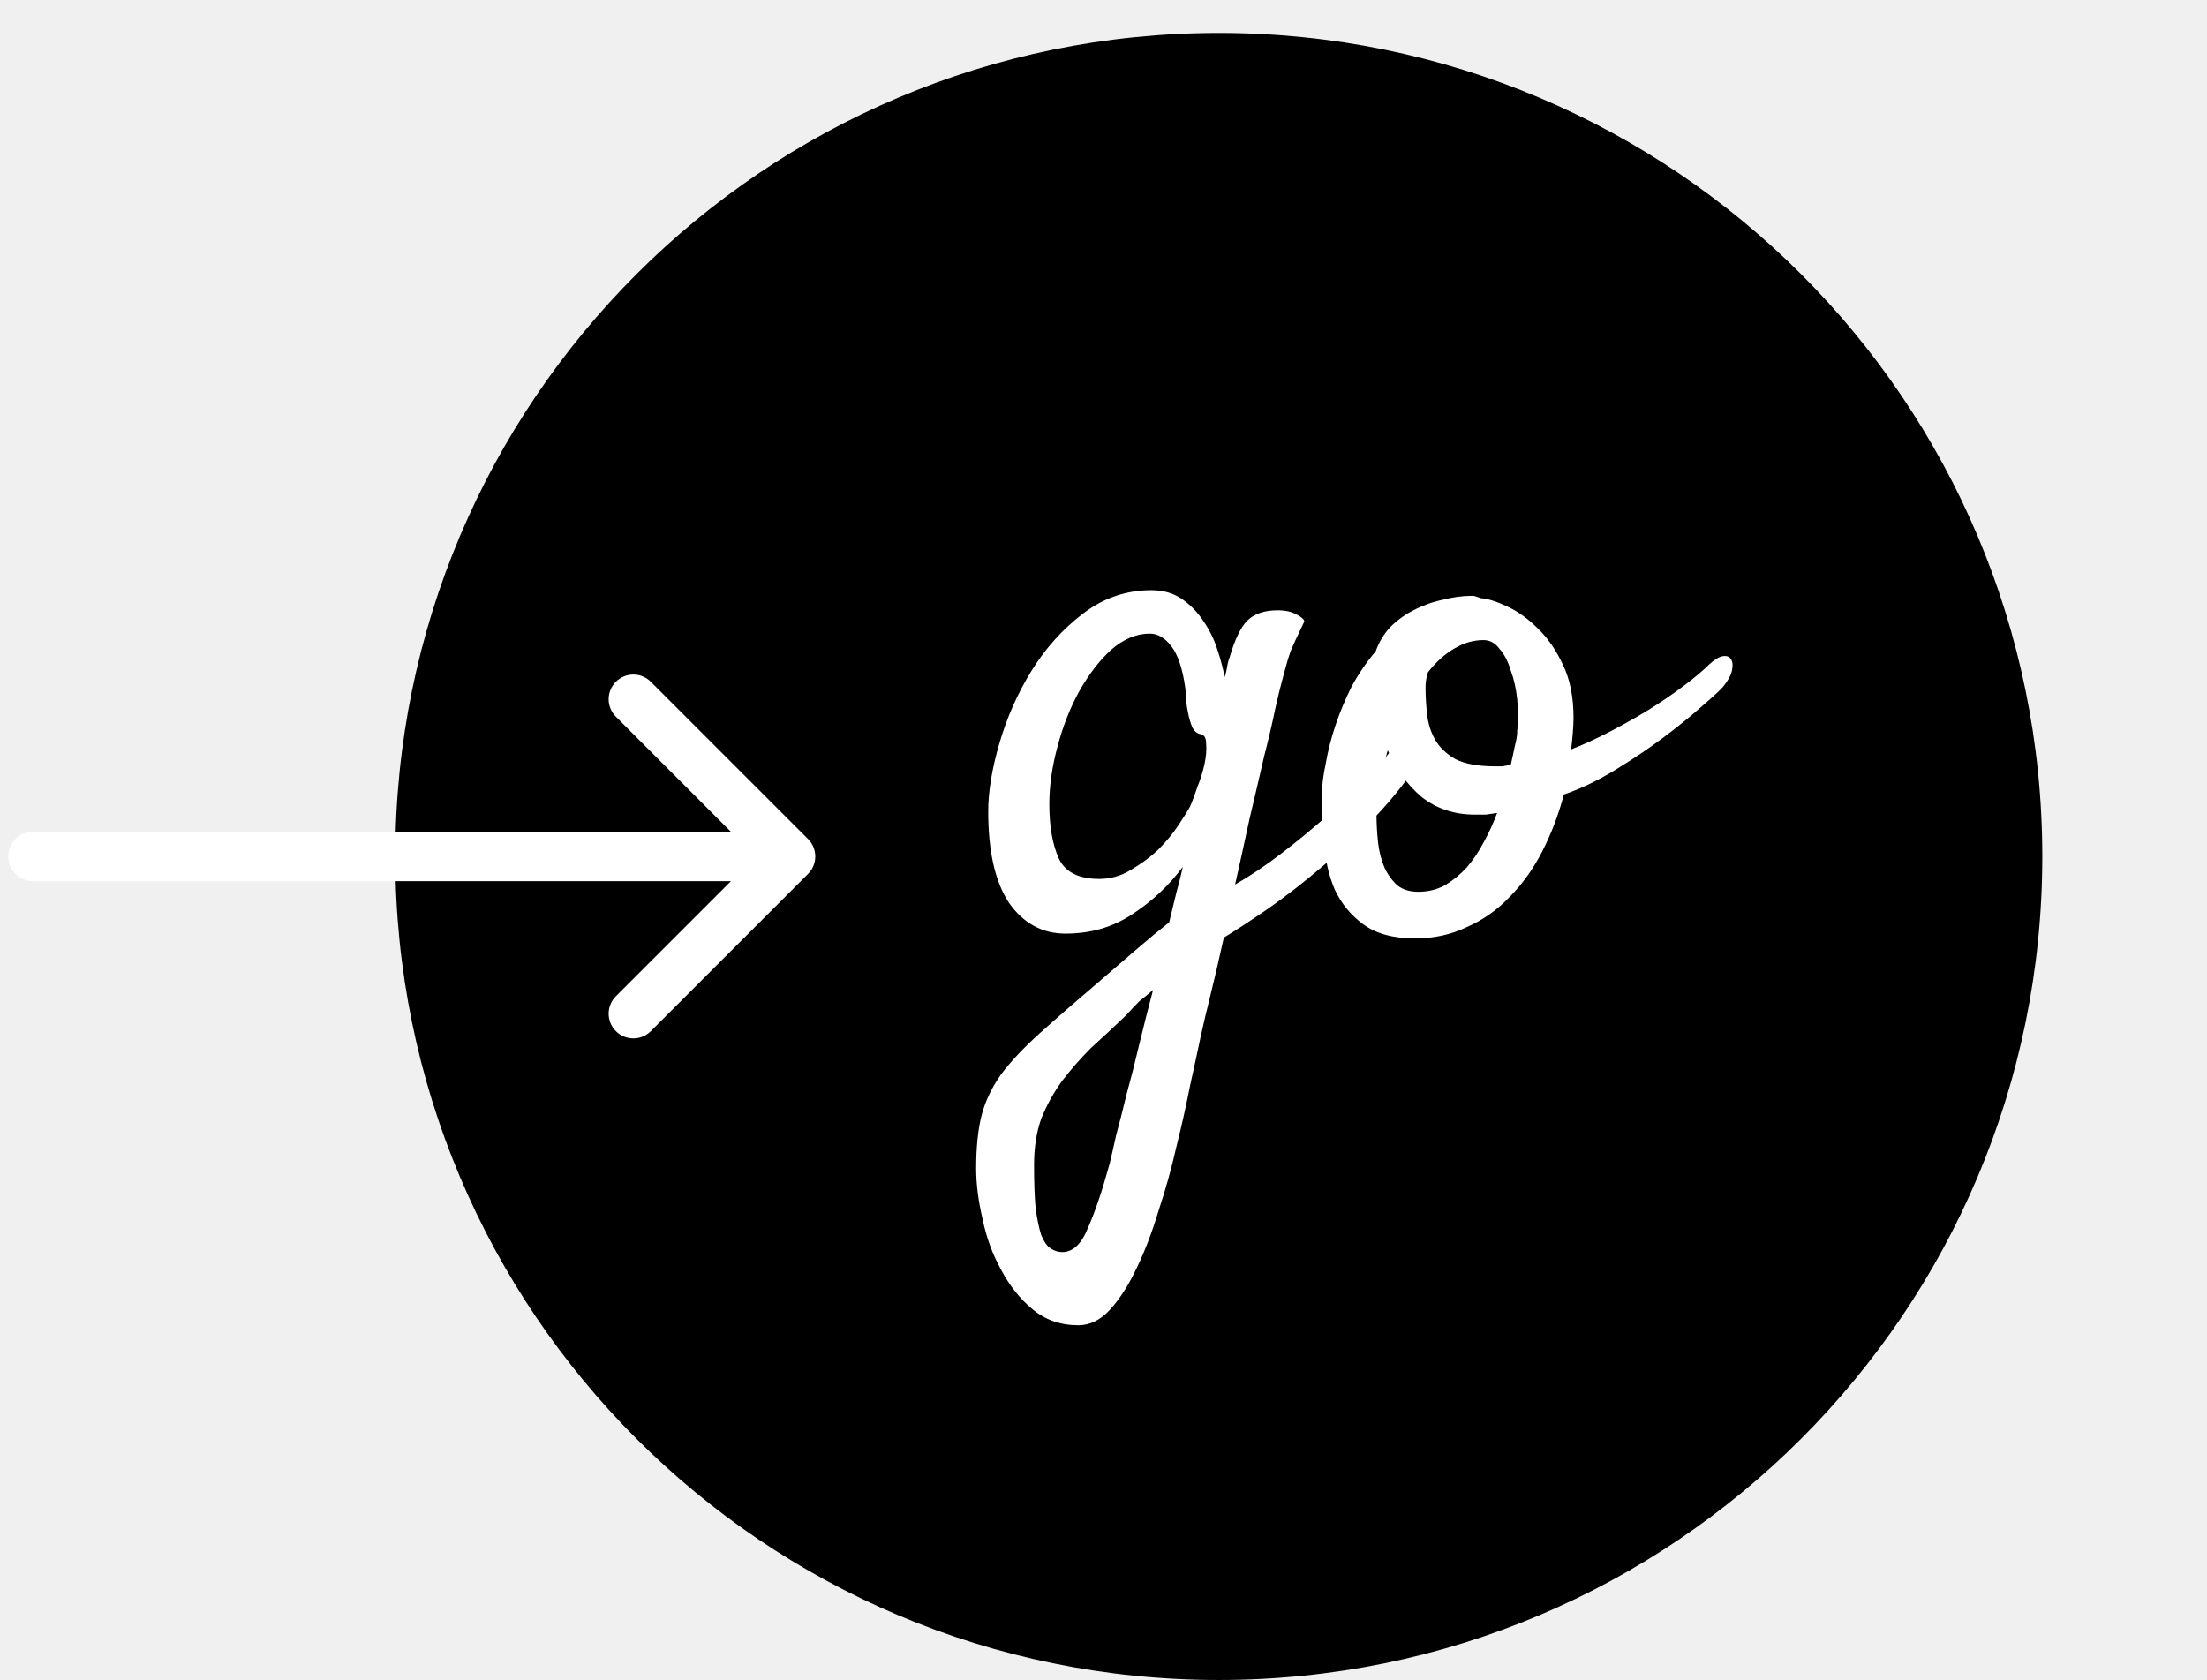
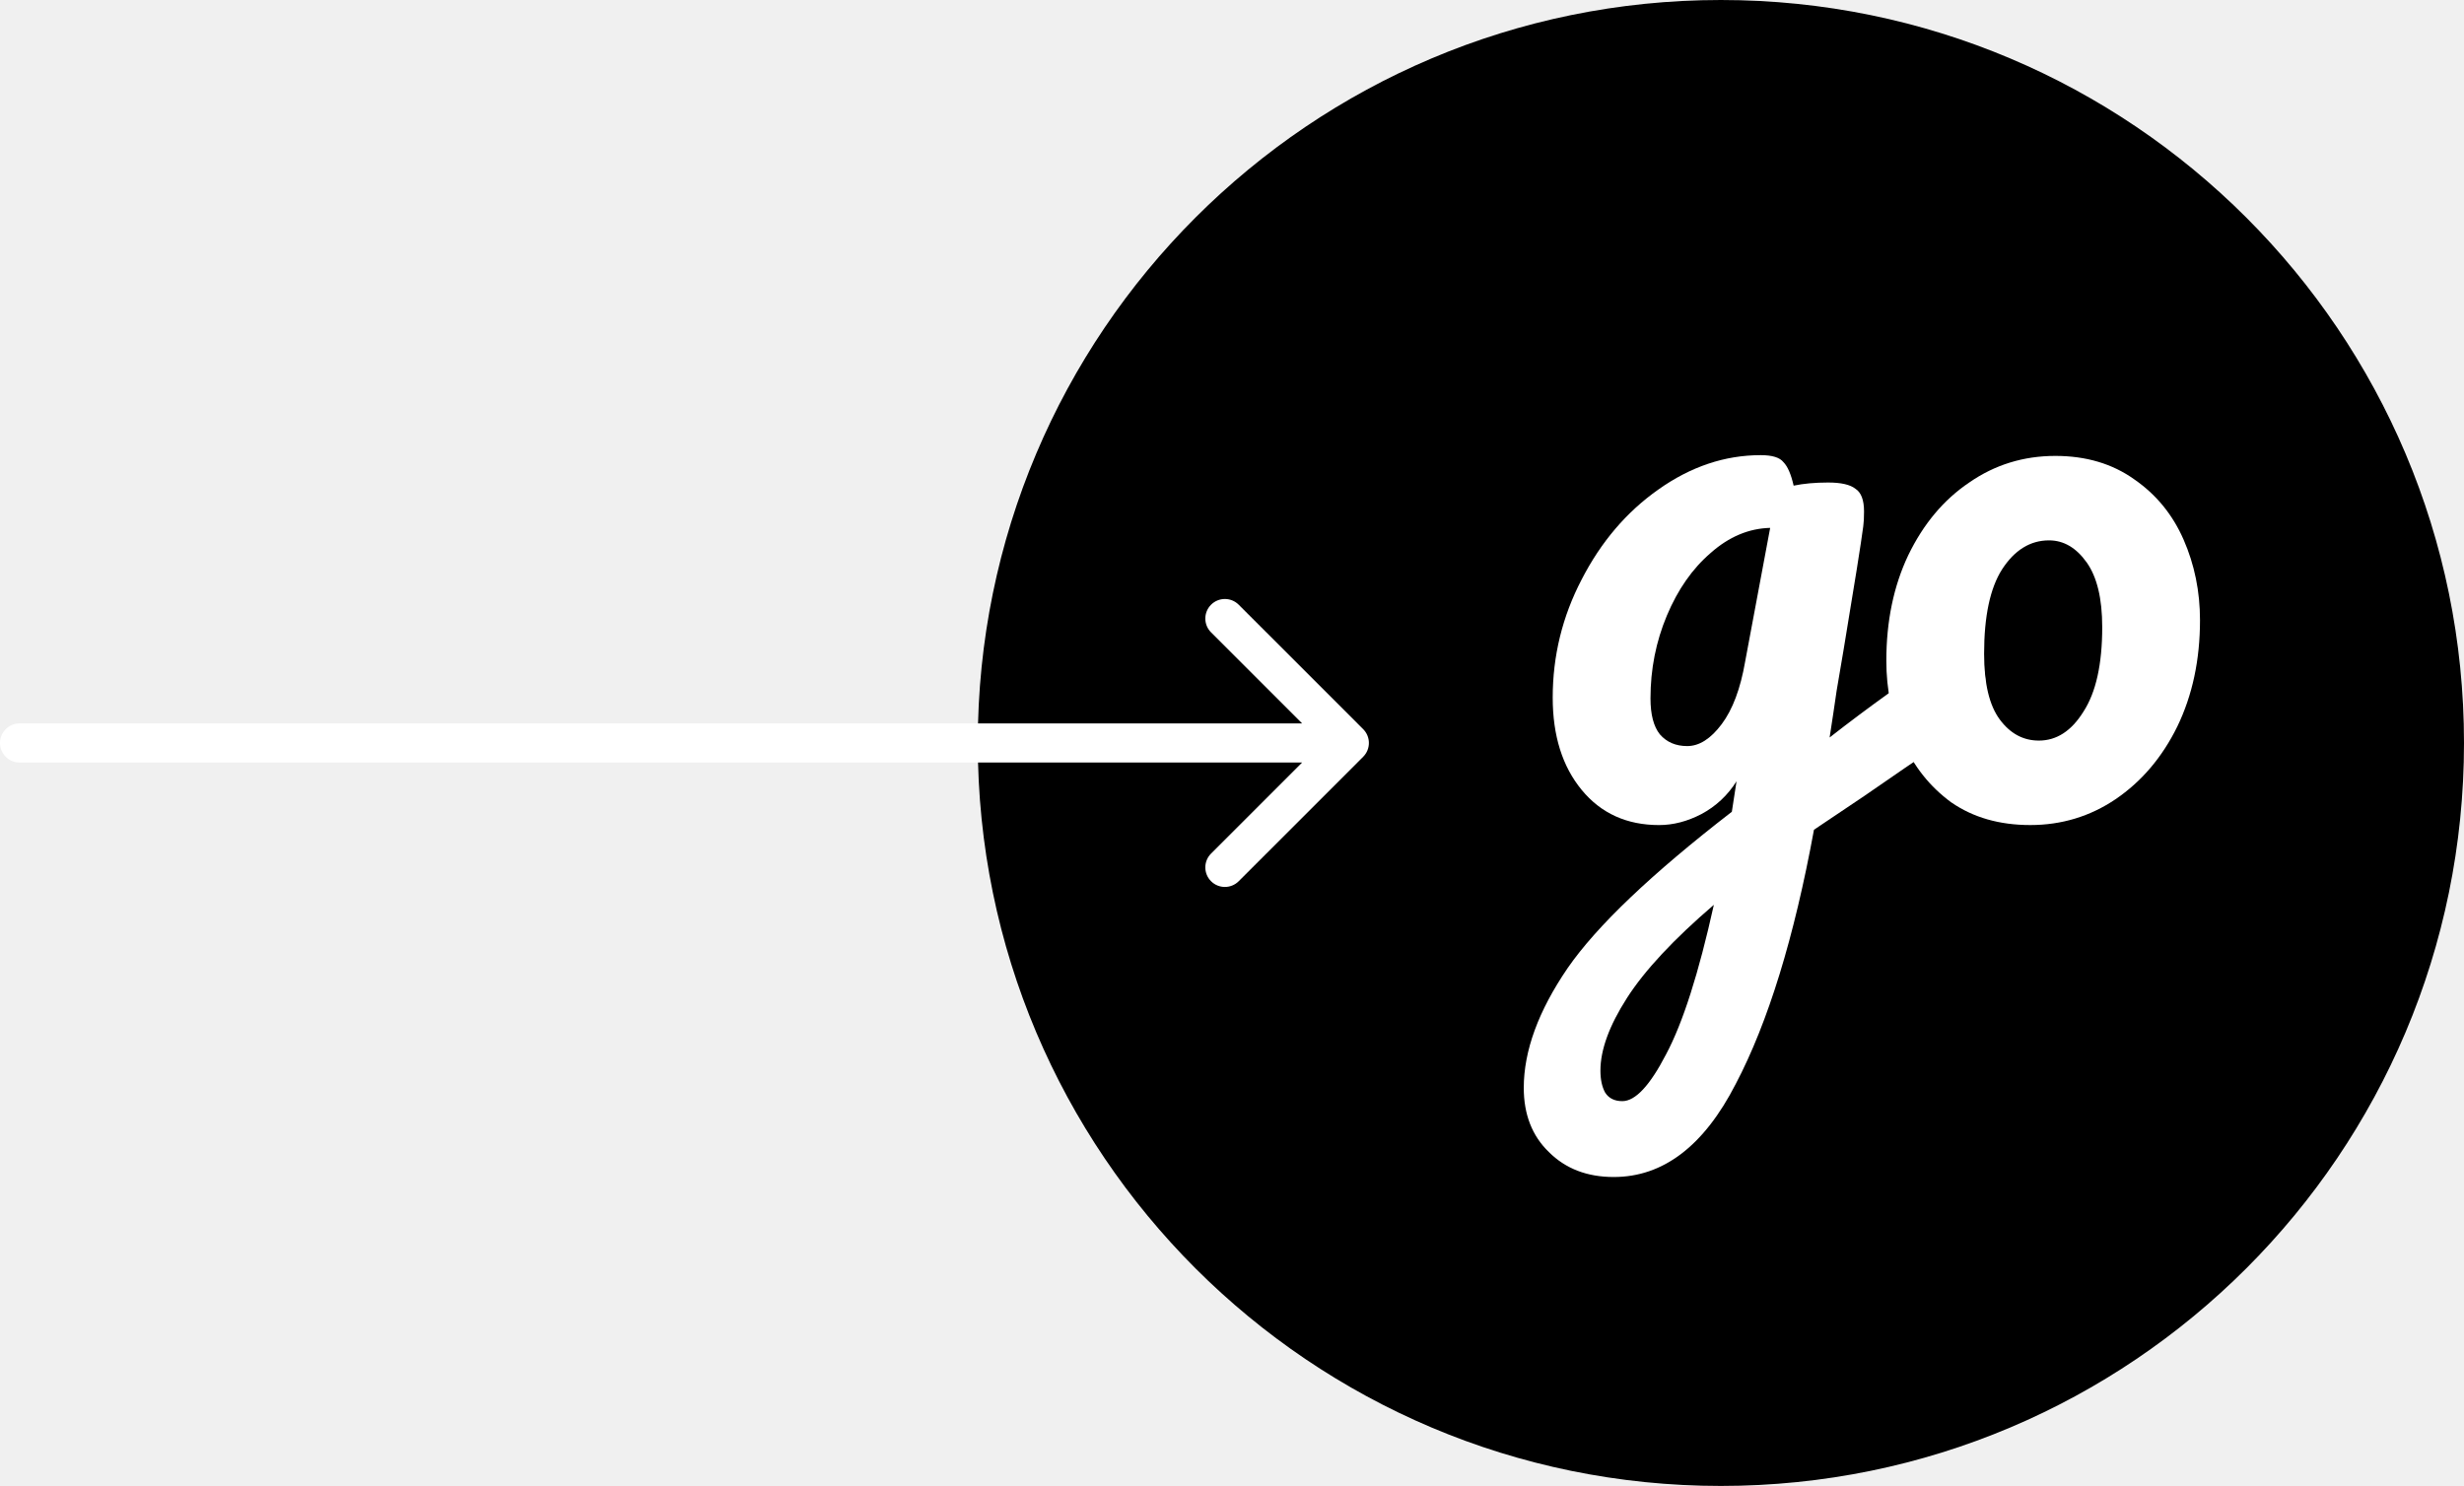
- <svg xmlns="http://www.w3.org/2000/svg" width="67" height="51" viewBox="0 0 67 51" fill="none">
-   <circle cx="37" cy="26" r="25" fill="black" />
-   <path d="M36.445 31.491C36.364 31.882 36.258 32.37 36.128 32.956C36.014 33.542 35.876 34.16 35.713 34.812C35.566 35.463 35.387 36.105 35.176 36.74C34.98 37.391 34.761 37.969 34.517 38.474C34.273 38.995 34.004 39.418 33.711 39.743C33.418 40.069 33.092 40.231 32.734 40.231C32.197 40.231 31.733 40.069 31.343 39.743C30.968 39.434 30.651 39.035 30.391 38.547C30.13 38.075 29.943 37.562 29.829 37.009C29.699 36.455 29.634 35.943 29.634 35.471C29.634 34.82 29.691 34.274 29.805 33.835C29.919 33.412 30.114 33.005 30.391 32.614C30.684 32.224 31.074 31.809 31.562 31.369C32.051 30.93 32.677 30.384 33.442 29.733C33.817 29.408 34.175 29.099 34.517 28.806C34.858 28.513 35.184 28.244 35.493 28C35.575 27.674 35.648 27.373 35.713 27.097C35.794 26.804 35.859 26.543 35.908 26.315C35.485 26.885 34.972 27.365 34.37 27.756C33.784 28.146 33.109 28.342 32.344 28.342C31.644 28.342 31.074 28.033 30.635 27.414C30.212 26.779 30 25.852 30 24.631C30 24.029 30.114 23.337 30.342 22.556C30.57 21.774 30.895 21.042 31.318 20.358C31.741 19.675 32.262 19.097 32.881 18.625C33.499 18.153 34.191 17.917 34.956 17.917C35.314 17.917 35.623 18.006 35.884 18.186C36.144 18.365 36.364 18.592 36.543 18.869C36.722 19.13 36.86 19.414 36.958 19.724C37.056 20.017 37.129 20.293 37.178 20.554C37.21 20.456 37.235 20.358 37.251 20.261C37.267 20.147 37.292 20.049 37.324 19.968C37.487 19.414 37.666 19.04 37.861 18.845C38.073 18.633 38.382 18.527 38.789 18.527C39.017 18.527 39.204 18.568 39.351 18.649C39.513 18.731 39.595 18.804 39.595 18.869C39.513 19.048 39.448 19.186 39.399 19.284C39.351 19.382 39.302 19.488 39.253 19.602C39.204 19.699 39.155 19.829 39.106 19.992C39.058 20.155 38.992 20.391 38.911 20.7C38.879 20.814 38.813 21.083 38.716 21.506C38.634 21.913 38.52 22.401 38.374 22.971C38.244 23.54 38.097 24.167 37.935 24.851C37.788 25.534 37.642 26.201 37.495 26.852C37.951 26.592 38.423 26.275 38.911 25.9C39.399 25.526 39.863 25.144 40.303 24.753C40.742 24.362 41.133 23.996 41.475 23.654C41.816 23.296 42.069 23.003 42.231 22.775C42.362 22.58 42.508 22.442 42.671 22.36C42.834 22.279 42.972 22.255 43.086 22.287C43.216 22.303 43.289 22.377 43.306 22.507C43.338 22.621 43.289 22.784 43.159 22.995C42.785 23.597 42.329 24.183 41.792 24.753C41.255 25.306 40.702 25.827 40.132 26.315C39.578 26.787 39.033 27.211 38.496 27.585C37.975 27.943 37.528 28.236 37.153 28.464C36.991 29.196 36.852 29.79 36.738 30.246C36.624 30.702 36.527 31.117 36.445 31.491ZM33.369 26.682C33.711 26.682 34.028 26.592 34.321 26.413C34.63 26.234 34.907 26.031 35.151 25.803C35.395 25.559 35.599 25.314 35.762 25.07C35.925 24.826 36.047 24.631 36.128 24.484C36.193 24.338 36.266 24.143 36.348 23.898C36.445 23.654 36.519 23.418 36.567 23.19C36.616 22.963 36.633 22.759 36.616 22.58C36.616 22.401 36.559 22.303 36.445 22.287C36.348 22.271 36.266 22.206 36.201 22.092C36.152 21.978 36.112 21.848 36.079 21.701C36.047 21.555 36.022 21.408 36.006 21.262C36.006 21.115 35.998 20.985 35.981 20.871C35.9 20.301 35.762 19.886 35.566 19.626C35.371 19.366 35.151 19.235 34.907 19.235C34.5 19.235 34.11 19.398 33.735 19.724C33.377 20.049 33.052 20.472 32.759 20.993C32.482 21.498 32.262 22.059 32.1 22.678C31.937 23.28 31.855 23.858 31.855 24.411C31.855 25.095 31.953 25.648 32.148 26.071C32.344 26.478 32.751 26.682 33.369 26.682ZM32.246 38.01C32.572 38.01 32.832 37.766 33.027 37.277C33.239 36.805 33.459 36.154 33.687 35.324C33.735 35.129 33.8 34.844 33.882 34.47C33.98 34.112 34.085 33.697 34.199 33.225C34.329 32.753 34.46 32.24 34.59 31.686C34.72 31.149 34.858 30.604 35.005 30.051C34.875 30.165 34.736 30.279 34.59 30.393C34.46 30.523 34.321 30.669 34.175 30.832C33.817 31.174 33.467 31.499 33.125 31.809C32.8 32.134 32.507 32.468 32.246 32.81C31.986 33.168 31.774 33.55 31.611 33.957C31.465 34.364 31.392 34.836 31.392 35.373C31.392 35.91 31.408 36.35 31.44 36.691C31.489 37.033 31.546 37.302 31.611 37.497C31.693 37.692 31.782 37.823 31.88 37.888C31.994 37.969 32.116 38.01 32.246 38.01ZM47.476 24.118C47.313 24.737 47.093 25.314 46.816 25.852C46.54 26.389 46.206 26.852 45.815 27.243C45.441 27.634 45.01 27.935 44.522 28.146C44.05 28.374 43.529 28.488 42.959 28.488C42.292 28.488 41.763 28.342 41.372 28.049C40.998 27.772 40.713 27.422 40.518 26.999C40.339 26.576 40.233 26.112 40.2 25.607C40.151 25.103 40.127 24.631 40.127 24.191C40.127 23.882 40.168 23.54 40.249 23.166C40.314 22.792 40.412 22.409 40.542 22.019C40.672 21.628 40.835 21.237 41.03 20.847C41.242 20.456 41.486 20.098 41.763 19.773C41.86 19.496 42.007 19.252 42.202 19.04C42.414 18.828 42.65 18.658 42.91 18.527C43.187 18.381 43.48 18.275 43.789 18.21C44.098 18.129 44.399 18.088 44.692 18.088C44.741 18.088 44.782 18.096 44.815 18.112C44.863 18.129 44.912 18.145 44.961 18.161C45.172 18.177 45.433 18.259 45.742 18.405C46.068 18.552 46.377 18.771 46.67 19.064C46.979 19.357 47.24 19.732 47.451 20.188C47.663 20.627 47.769 21.164 47.769 21.799C47.769 21.929 47.76 22.092 47.744 22.287C47.728 22.466 47.712 22.621 47.695 22.751C48.07 22.605 48.46 22.425 48.867 22.214C49.274 22.002 49.665 21.783 50.039 21.555C50.43 21.311 50.788 21.066 51.113 20.822C51.439 20.578 51.699 20.358 51.895 20.163C52.057 20.017 52.196 19.935 52.31 19.919C52.423 19.903 52.505 19.935 52.554 20.017C52.602 20.098 52.611 20.212 52.578 20.358C52.546 20.505 52.456 20.668 52.31 20.847C52.228 20.944 52.017 21.14 51.675 21.433C51.349 21.726 50.959 22.043 50.503 22.385C50.047 22.727 49.551 23.06 49.014 23.386C48.477 23.711 47.964 23.955 47.476 24.118ZM43.35 20.407C43.301 20.554 43.276 20.708 43.276 20.871C43.276 21.131 43.293 21.408 43.325 21.701C43.358 21.978 43.439 22.23 43.569 22.458C43.7 22.686 43.903 22.881 44.18 23.044C44.473 23.19 44.871 23.264 45.376 23.264C45.457 23.264 45.539 23.264 45.62 23.264C45.702 23.247 45.783 23.231 45.864 23.215C45.913 23.003 45.954 22.816 45.986 22.653C46.035 22.474 46.06 22.32 46.06 22.189C46.092 21.88 46.092 21.563 46.06 21.237C46.027 20.912 45.962 20.619 45.864 20.358C45.783 20.082 45.669 19.862 45.523 19.699C45.392 19.52 45.23 19.431 45.034 19.431C44.725 19.431 44.424 19.52 44.131 19.699C43.854 19.862 43.594 20.098 43.35 20.407ZM41.787 24.704C41.787 24.997 41.803 25.29 41.836 25.583C41.868 25.86 41.934 26.112 42.031 26.34C42.129 26.551 42.259 26.73 42.422 26.877C42.585 27.007 42.796 27.072 43.057 27.072C43.35 27.072 43.618 27.007 43.862 26.877C44.106 26.73 44.326 26.551 44.522 26.34C44.717 26.112 44.888 25.86 45.034 25.583C45.197 25.29 45.335 24.989 45.449 24.68C45.335 24.696 45.221 24.712 45.107 24.729C45.01 24.729 44.896 24.729 44.766 24.729C44.147 24.729 43.61 24.549 43.154 24.191C42.715 23.817 42.373 23.345 42.129 22.775C42.031 23.117 41.95 23.451 41.885 23.776C41.82 24.102 41.787 24.411 41.787 24.704Z" fill="white" />
-   <path d="M1 25.25C0.586 25.25 0.25 25.586 0.25 26C0.25 26.414 0.586 26.75 1 26.75L1 25.25ZM24.53 26.53C24.823 26.237 24.823 25.763 24.53 25.47L19.757 20.697C19.465 20.404 18.99 20.404 18.697 20.697C18.404 20.99 18.404 21.465 18.697 21.757L22.939 26L18.697 30.243C18.404 30.535 18.404 31.01 18.697 31.303C18.99 31.596 19.465 31.596 19.757 31.303L24.53 26.53ZM1 26.75L24 26.75L24 25.25L1 25.25L1 26.75Z" fill="white" />
+ <svg xmlns="http://www.w3.org/2000/svg" width="126" height="76" viewBox="0 0 126 76" fill="none">
+   <circle cx="88" cy="38" r="38" fill="black" />
+   <path d="M103.82 42.198C102.247 42.198 100.9 41.812 99.78 41.038C98.687 40.238 97.86 39.198 97.3 37.918C96.74 36.638 96.46 35.265 96.46 33.798C96.46 31.772 96.834 29.972 97.581 28.398C98.354 26.798 99.394 25.558 100.7 24.678C102.007 23.772 103.474 23.318 105.1 23.318C106.674 23.318 108.02 23.718 109.14 24.518C110.26 25.292 111.1 26.318 111.66 27.598C112.22 28.878 112.5 30.252 112.5 31.718C112.5 33.745 112.114 35.558 111.34 37.158C110.567 38.732 109.514 39.972 108.18 40.878C106.874 41.758 105.42 42.198 103.82 42.198ZM104.26 37.878C105.167 37.878 105.927 37.385 106.54 36.398C107.18 35.412 107.5 33.972 107.5 32.078C107.5 30.612 107.234 29.505 106.7 28.758C106.167 28.012 105.527 27.638 104.78 27.638C103.82 27.638 103.02 28.132 102.38 29.118C101.767 30.078 101.46 31.518 101.46 33.438C101.46 34.958 101.727 36.078 102.26 36.798C102.794 37.518 103.46 37.878 104.26 37.878Z" fill="white" />
+   <path d="M100.4 33.159C100.747 33.159 101.013 33.333 101.2 33.679C101.413 33.999 101.52 34.413 101.52 34.919C101.52 35.533 101.427 36.013 101.24 36.359C101.053 36.706 100.76 37.013 100.36 37.279C98.067 38.826 96.387 39.973 95.32 40.719L92.76 42.439C91.747 47.959 90.413 52.293 88.76 55.439C87.133 58.613 85.053 60.199 82.52 60.199C81.16 60.199 80.053 59.773 79.2 58.919C78.347 58.093 77.92 56.999 77.92 55.639C77.92 53.746 78.667 51.706 80.16 49.519C81.653 47.359 84.453 44.693 88.56 41.519L88.8 39.959C88.347 40.679 87.747 41.239 87 41.639C86.28 42.013 85.56 42.199 84.84 42.199C83.187 42.199 81.867 41.599 80.88 40.399C79.893 39.199 79.4 37.626 79.4 35.679C79.4 33.546 79.893 31.533 80.88 29.639C81.867 27.719 83.173 26.186 84.8 25.039C86.453 23.866 88.2 23.279 90.04 23.279C90.627 23.279 91.013 23.399 91.2 23.639C91.413 23.853 91.587 24.253 91.72 24.839C92.227 24.733 92.813 24.679 93.48 24.679C94.147 24.679 94.613 24.786 94.88 24.999C95.173 25.186 95.32 25.573 95.32 26.159C95.32 26.479 95.307 26.733 95.28 26.919C95.173 27.746 94.84 29.839 94.28 33.199C94.173 33.839 94.053 34.546 93.92 35.319C93.813 36.066 93.693 36.866 93.56 37.719C95.613 36.119 97.587 34.706 99.48 33.479C99.827 33.266 100.133 33.159 100.4 33.159ZM86.28 38.159C86.893 38.159 87.48 37.786 88.04 37.039C88.6 36.293 89 35.226 89.24 33.839L90.52 26.999C89.427 27.026 88.413 27.453 87.48 28.279C86.547 29.079 85.8 30.146 85.24 31.479C84.68 32.813 84.4 34.226 84.4 35.719C84.4 36.546 84.56 37.159 84.88 37.559C85.227 37.959 85.693 38.159 86.28 38.159ZM82.96 56.319C83.627 56.319 84.373 55.519 85.2 53.919C86.053 52.319 86.867 49.773 87.64 46.279C85.587 48.039 84.107 49.626 83.2 51.039C82.293 52.453 81.84 53.693 81.84 54.759C81.84 55.213 81.92 55.586 82.08 55.879C82.267 56.173 82.56 56.319 82.96 56.319Z" fill="white" />
+   <path d="M1 37C0.448 37 4.82822e-08 37.448 0 38C-4.82822e-08 38.552 0.448 39 1 39L1 37ZM69.707 38.707C70.098 38.317 70.098 37.683 69.707 37.293L63.343 30.929C62.953 30.538 62.319 30.538 61.929 30.929C61.538 31.32 61.538 31.953 61.929 32.343L67.586 38L61.929 43.657C61.538 44.047 61.538 44.681 61.929 45.071C62.319 45.462 62.953 45.462 63.343 45.071L69.707 38.707ZM1 39L69 39L69 37L1 37L1 39Z" fill="white" />
</svg>
